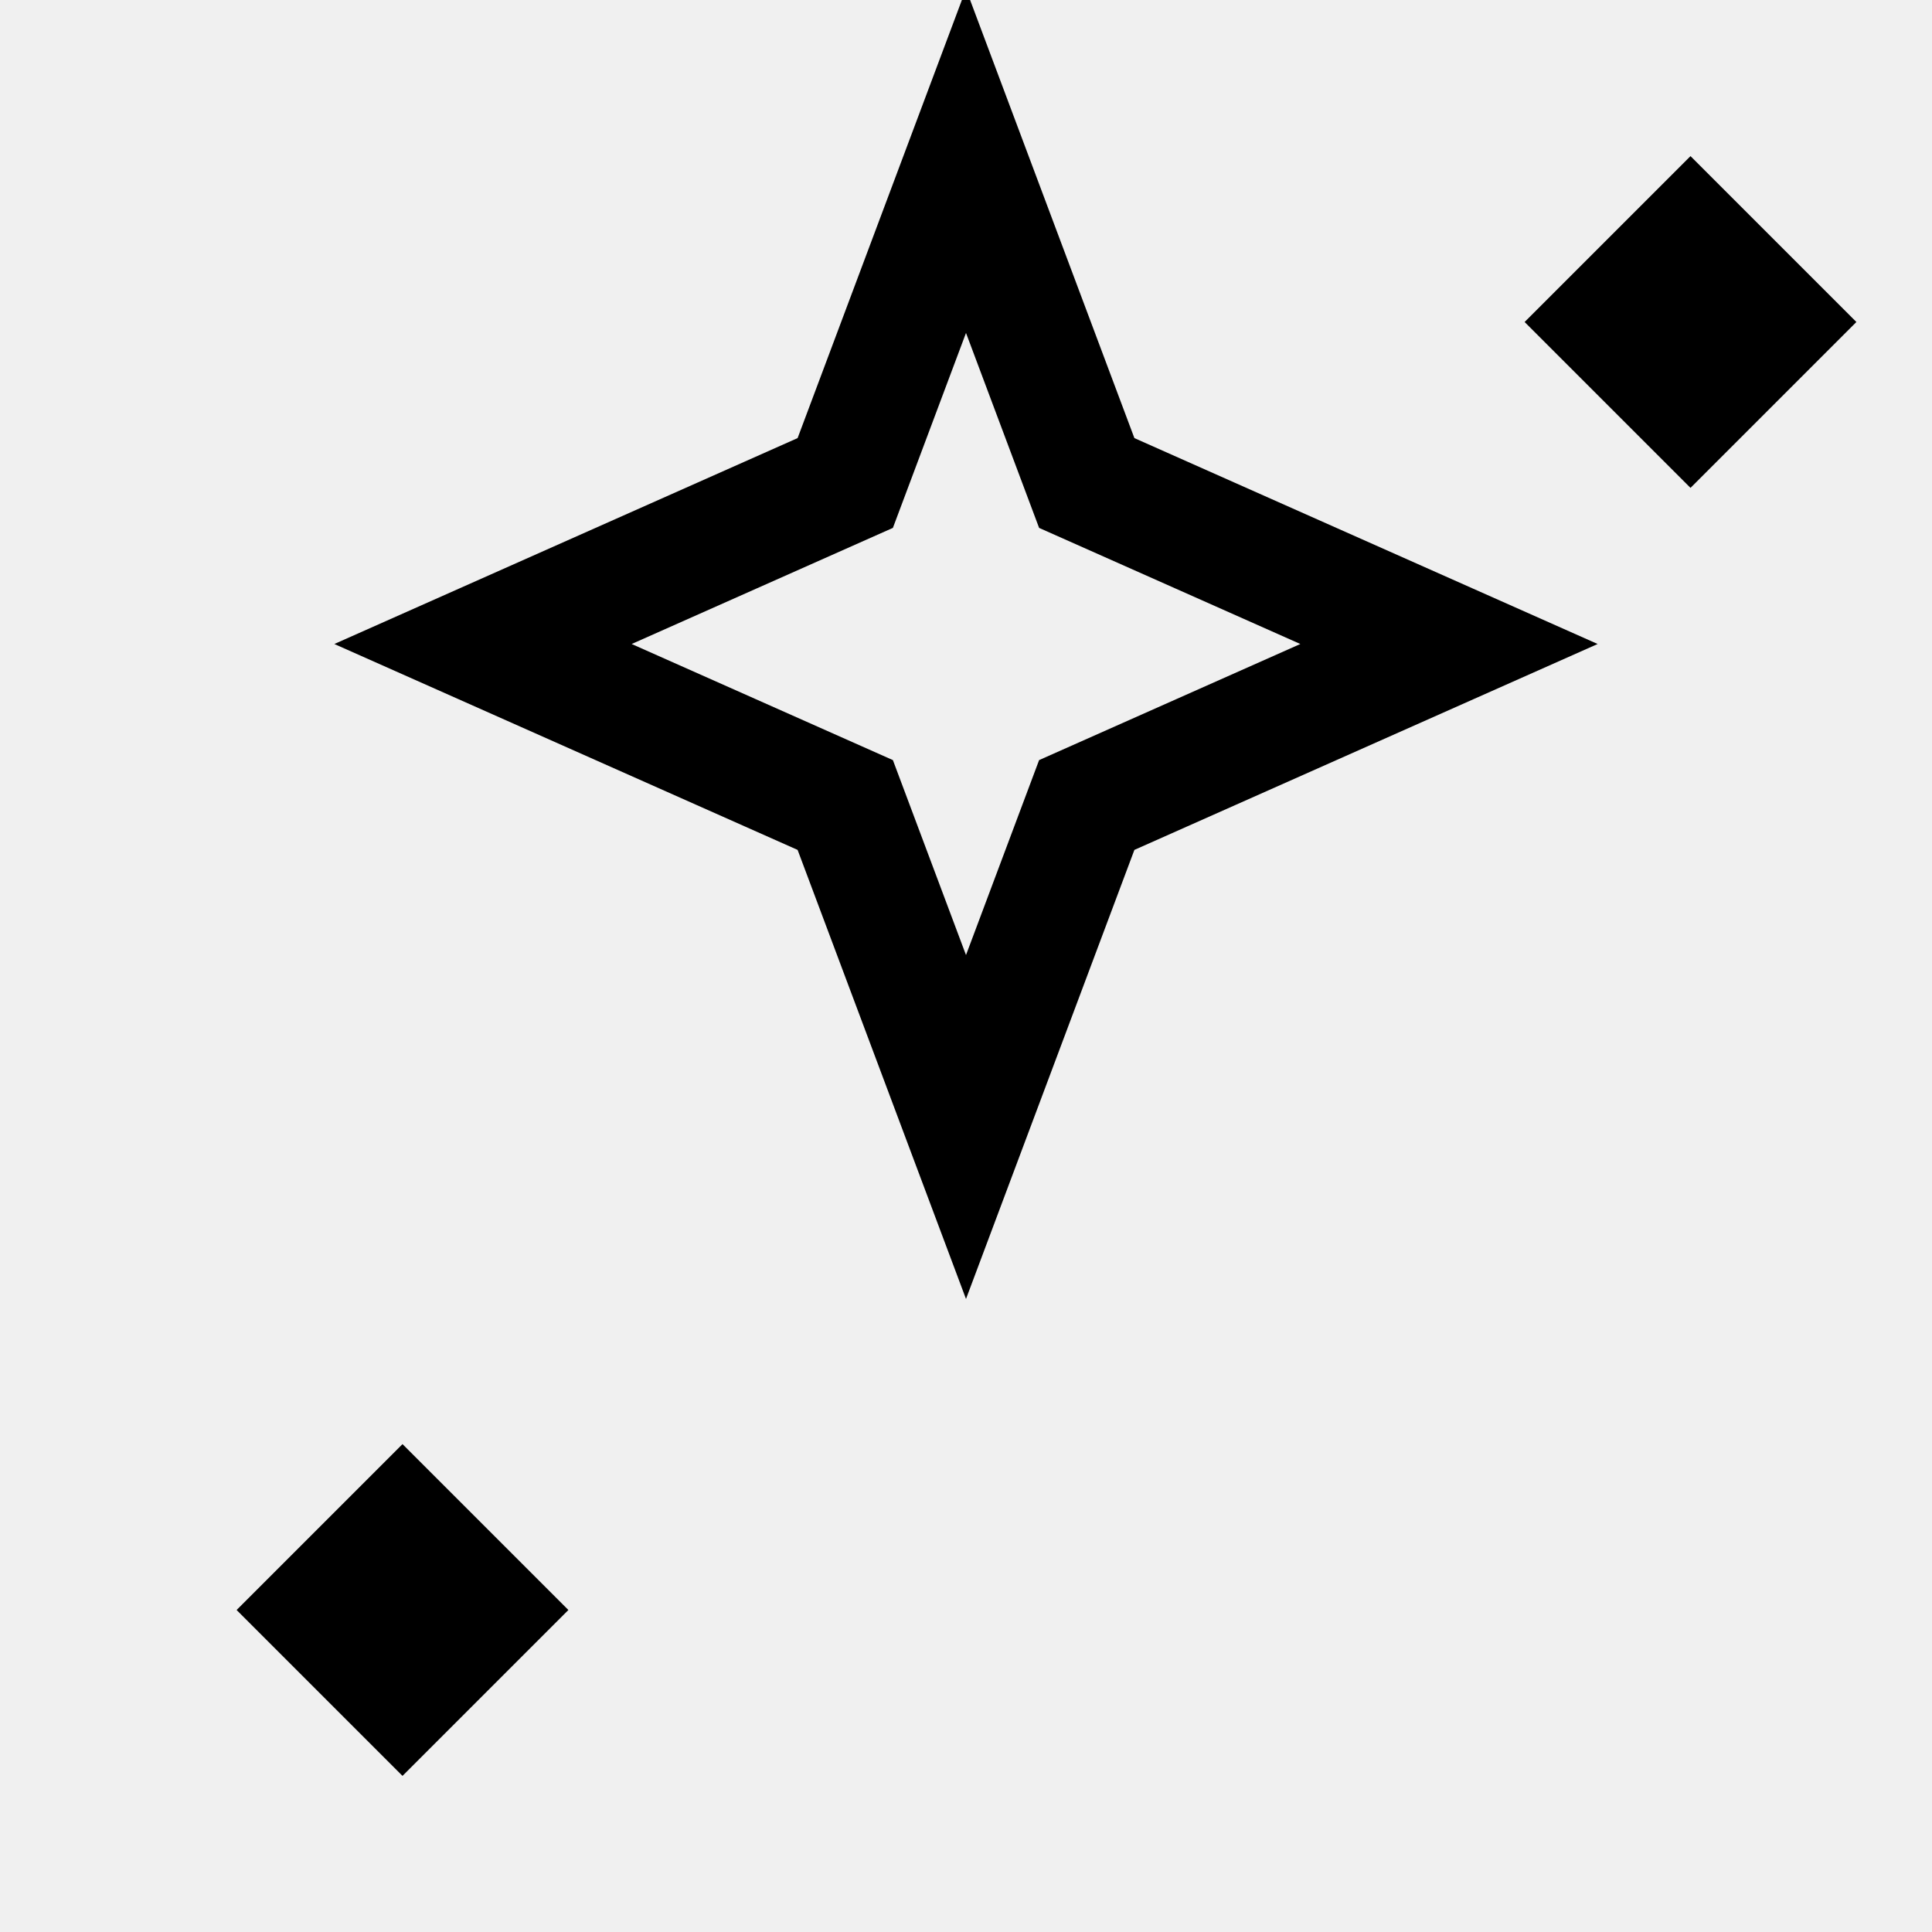
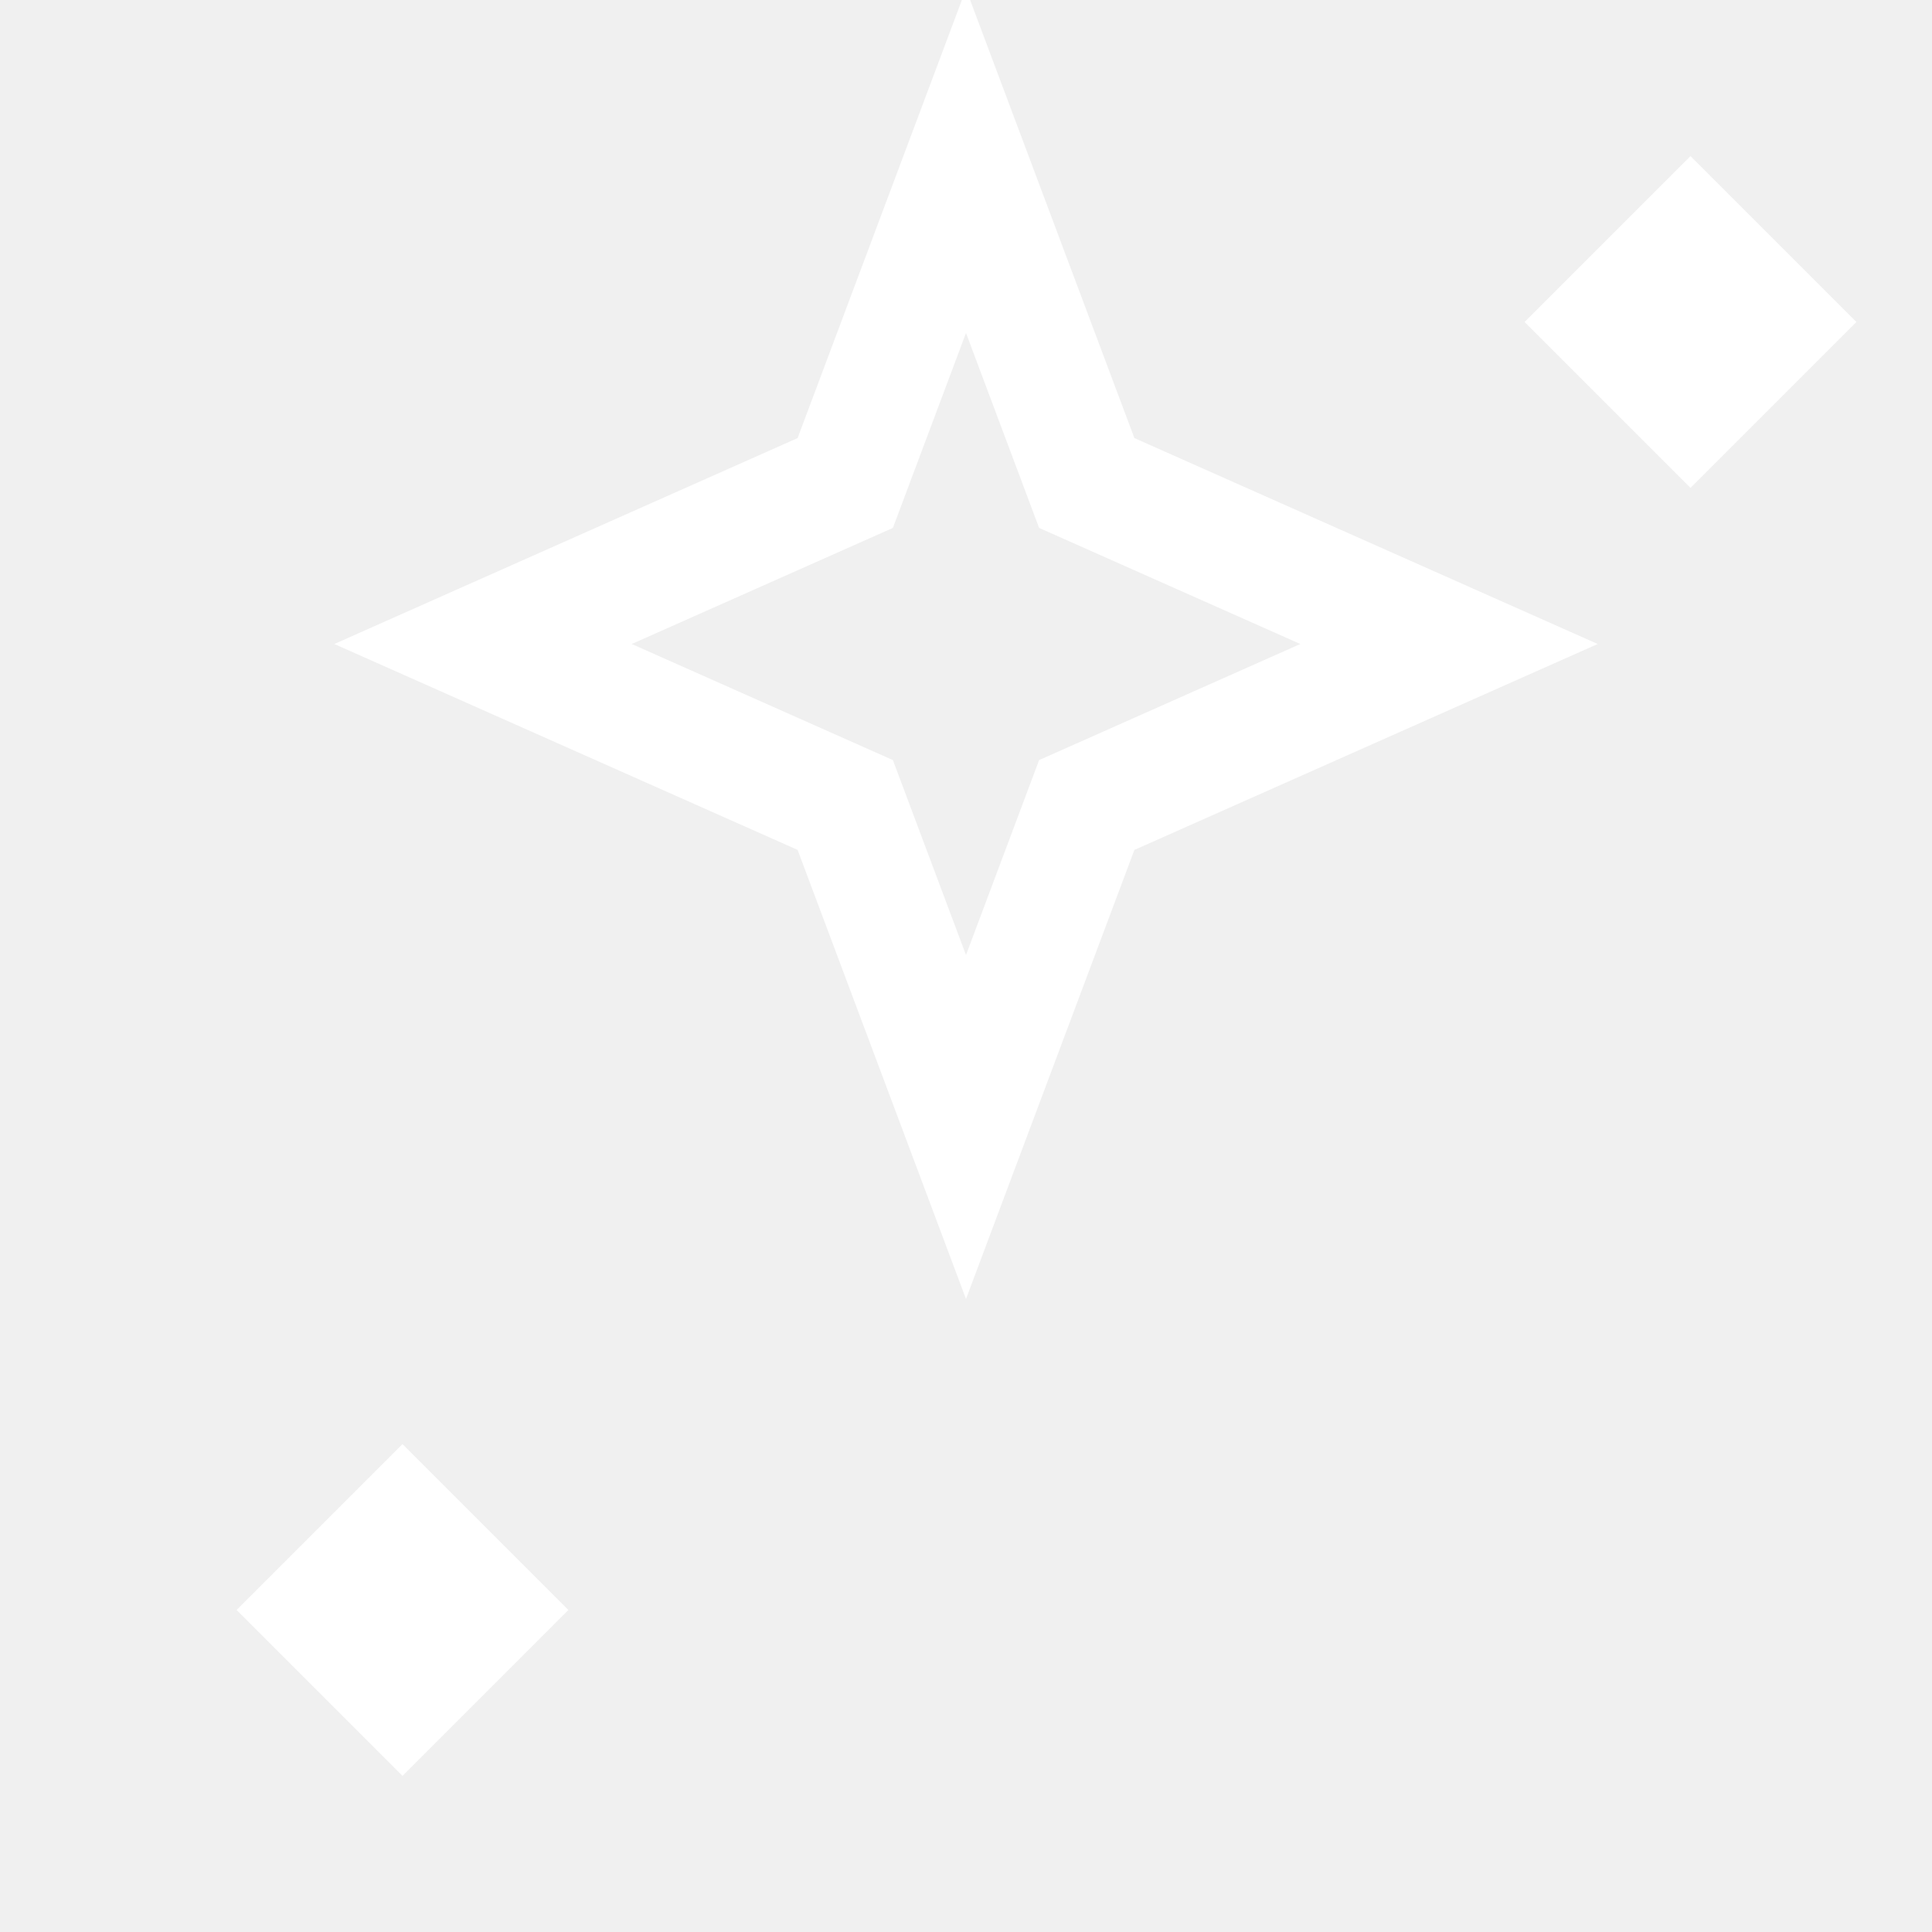
- <svg xmlns="http://www.w3.org/2000/svg" viewBox="0 0 24 24" fill="none" stroke="currentColor" stroke-width="1.5">
+ <svg xmlns="http://www.w3.org/2000/svg" viewBox="0 0 24 24" fill="none" stroke="#ffffff" stroke-width="1.5">
  <path d="M12 2l1.5 4L18 8l-4.5 2L12 14l-1.5-4L6 8l4.5-2L12 2z" />
  <path d="M4 20l1 1 1-1-1-1-1 1zM20 4l1 1 1-1-1-1-1 1z" />
</svg>
